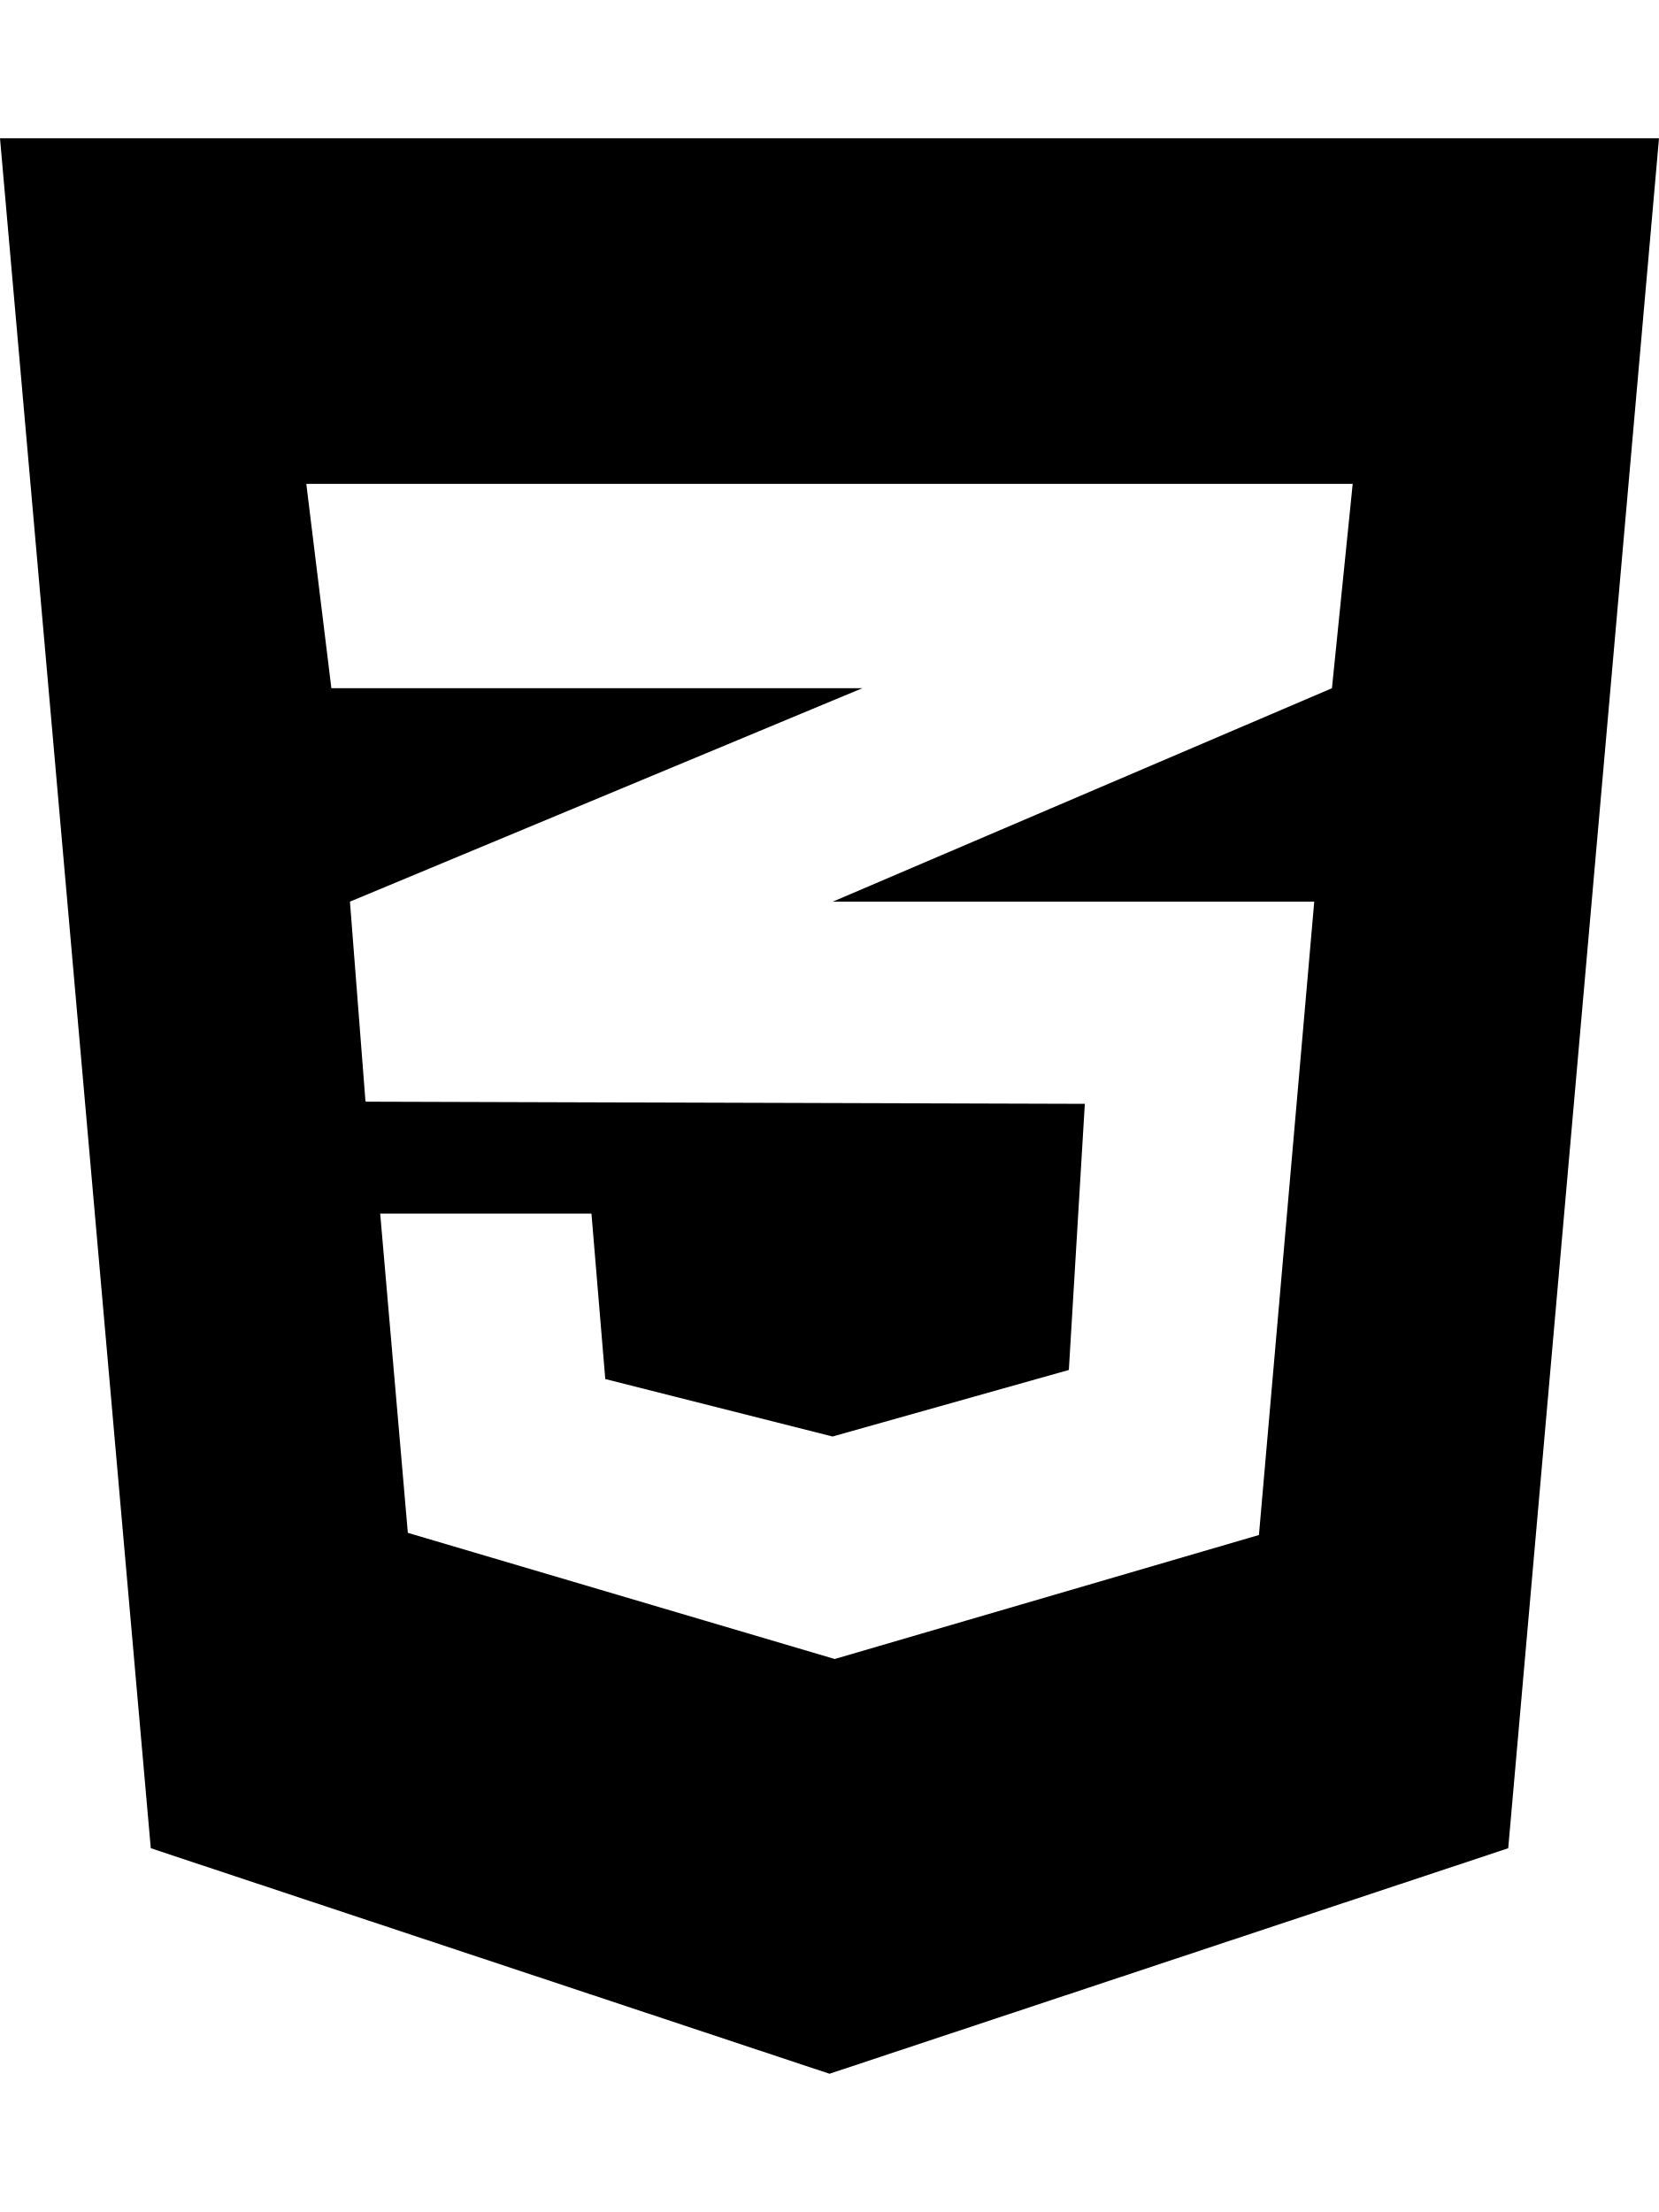
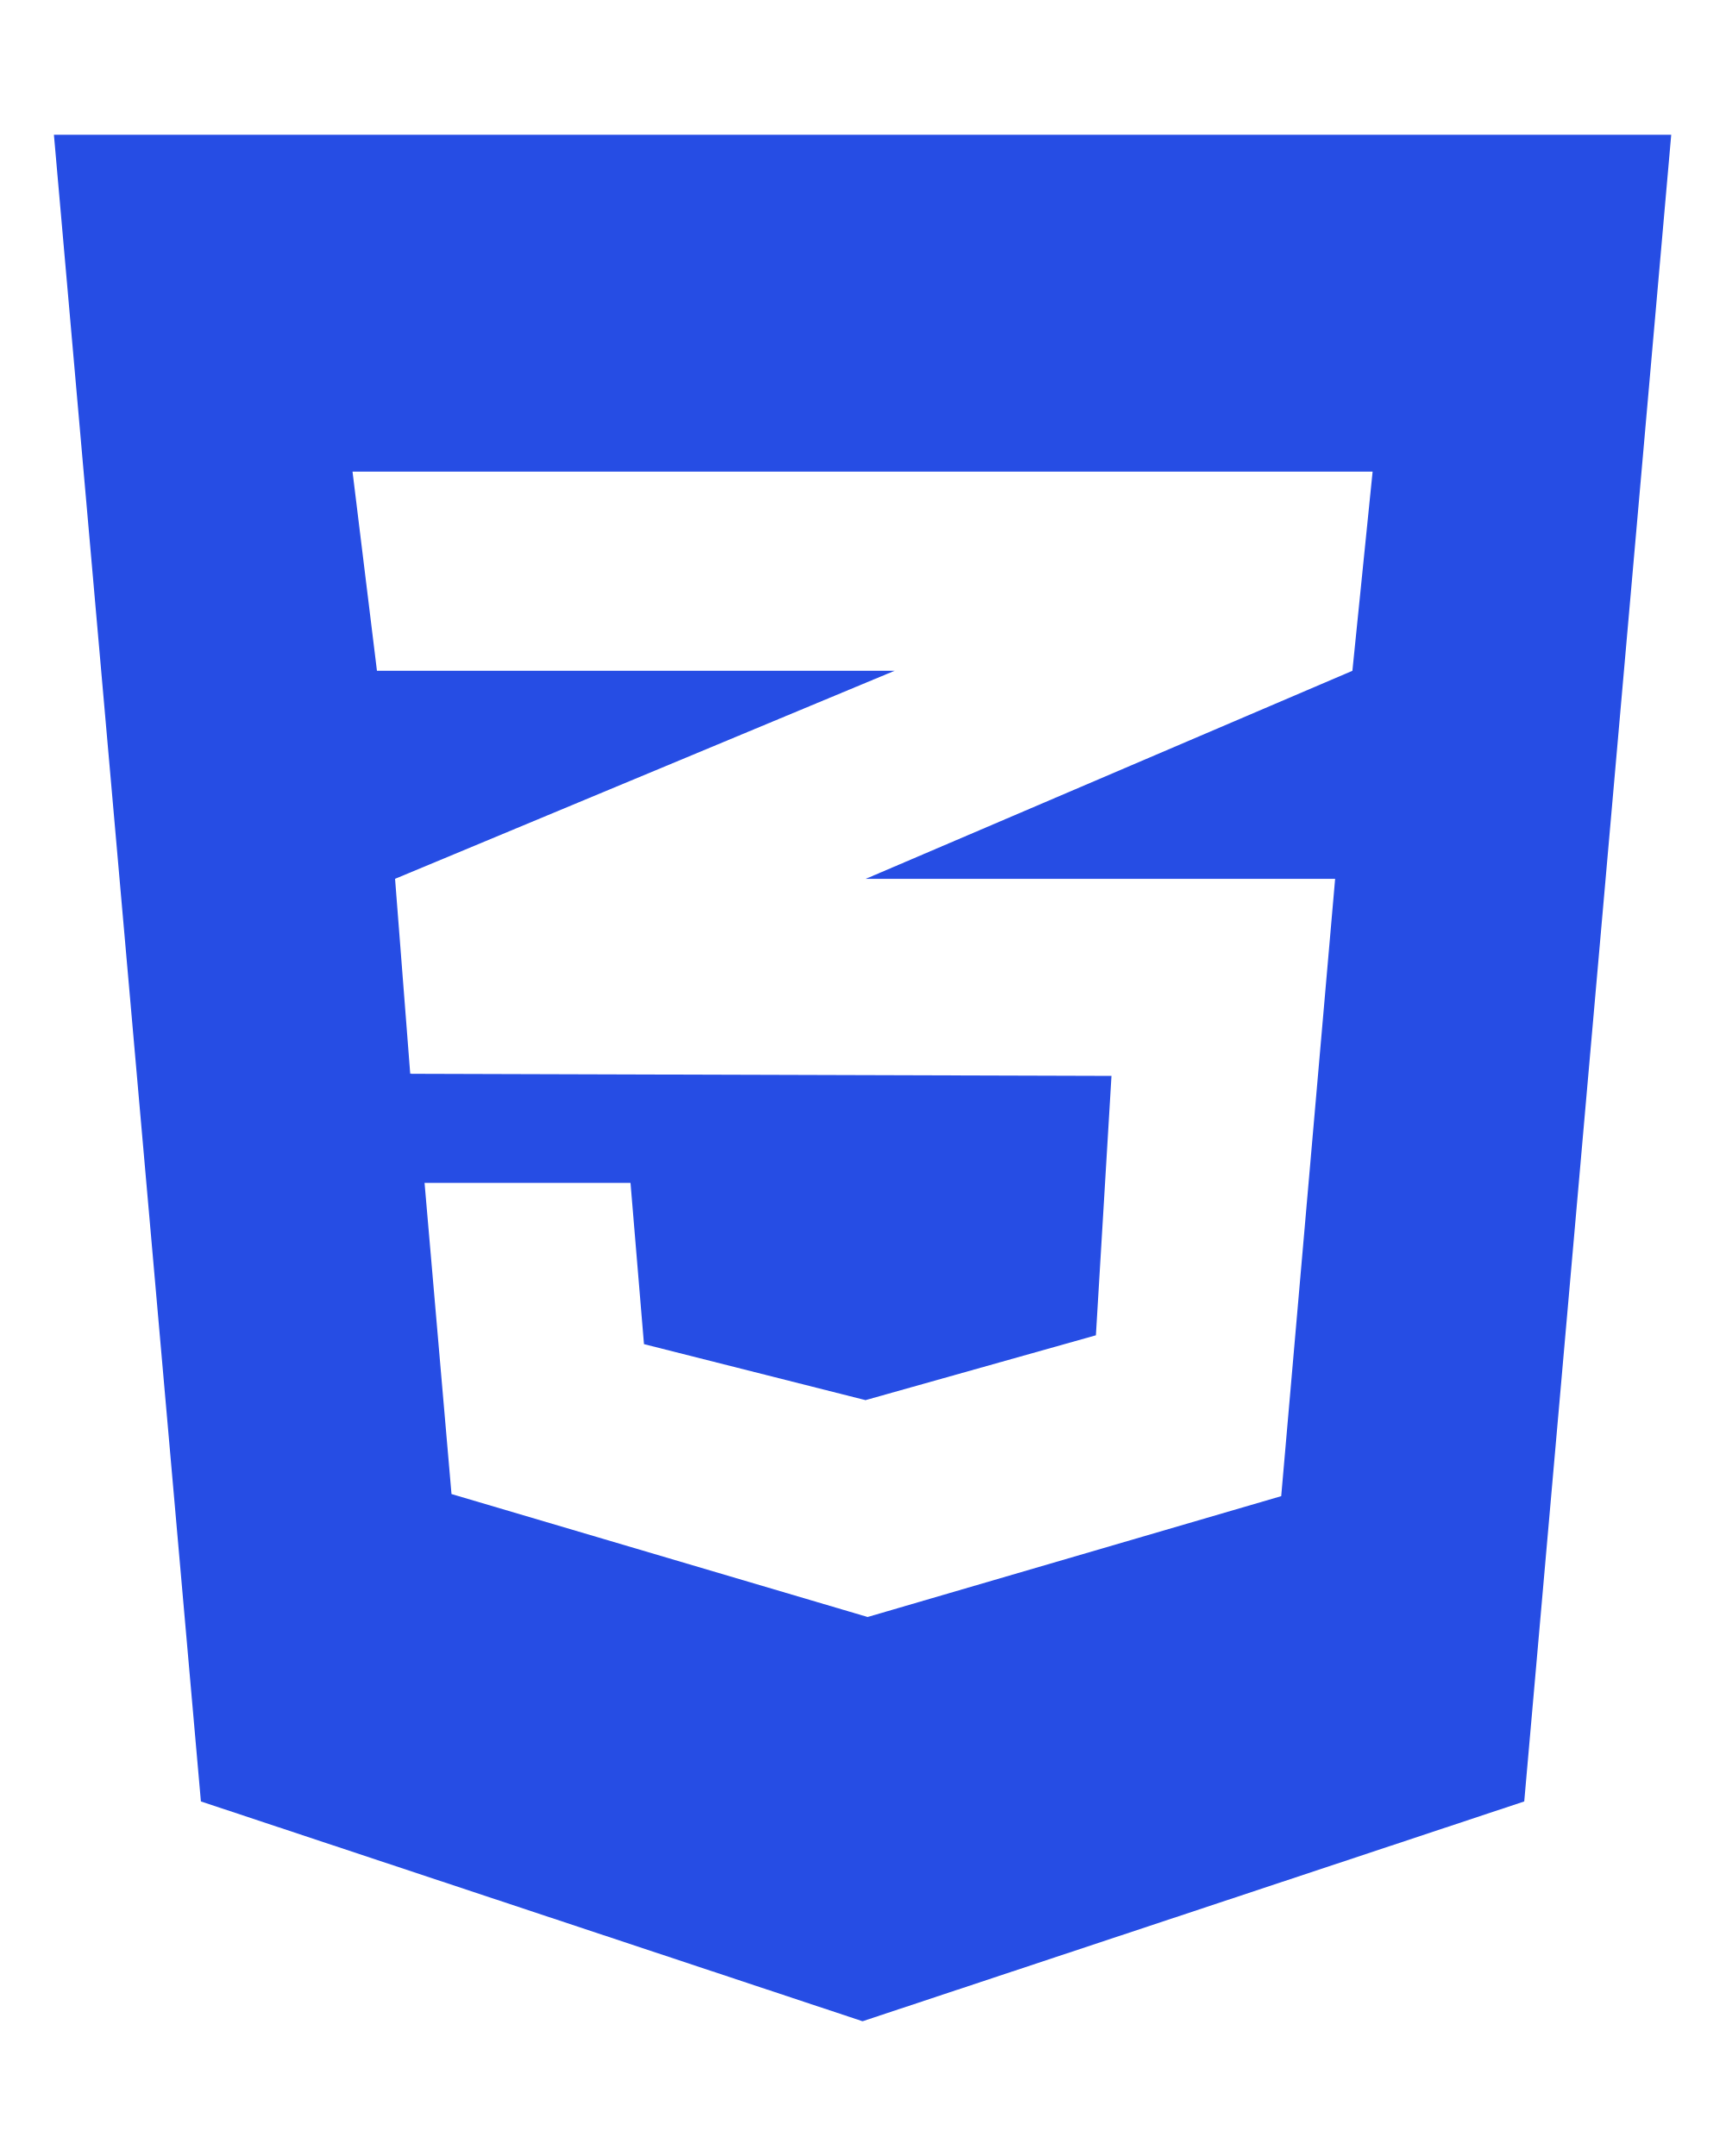
- <svg xmlns="http://www.w3.org/2000/svg" aria-hidden="true" focusable="false" data-prefix="fab" data-icon="css3-alt" width="150px" class="svg-inline--fa fa-css3-alt fa-w-12" role="img" viewBox="0 0 384 512">
-   <path fill="currentColor" d="M0 32l34.9 395.8L192 480l157.1-52.2L384 32H0zm313.1 80l-4.8 47.3L193 208.6l-.3.1h111.5l-12.8 146.6-98.2 28.7-98.8-29.2-6.4-73.9h48.9l3.2 38.3 52.6 13.3 54.7-15.4 3.7-61.6-166.3-.5v-.1l-.2.1-3.6-46.3L193.1 162l6.5-2.7H76.7L70.9 112h242.2z" />
+ <svg xmlns="http://www.w3.org/2000/svg" aria-hidden="true" focusable="false" data-prefix="fab" data-icon="css3-alt" width="120px" height="150px" class="svg-inline--fa fa-css3-alt fa-w-12" role="img" viewBox="0 0 384 512">
+   <path fill="#264de4" d="M0 32l34.9 395.8L192 480l157.1-52.2L384 32H0zm313.1 80l-4.8 47.3L193 208.6l-.3.1h111.5l-12.8 146.6-98.2 28.7-98.8-29.2-6.4-73.9h48.9l3.2 38.3 52.6 13.3 54.7-15.4 3.7-61.6-166.3-.5v-.1l-.2.1-3.6-46.3L193.1 162l6.5-2.7H76.7L70.9 112h242.2z" />
</svg>
